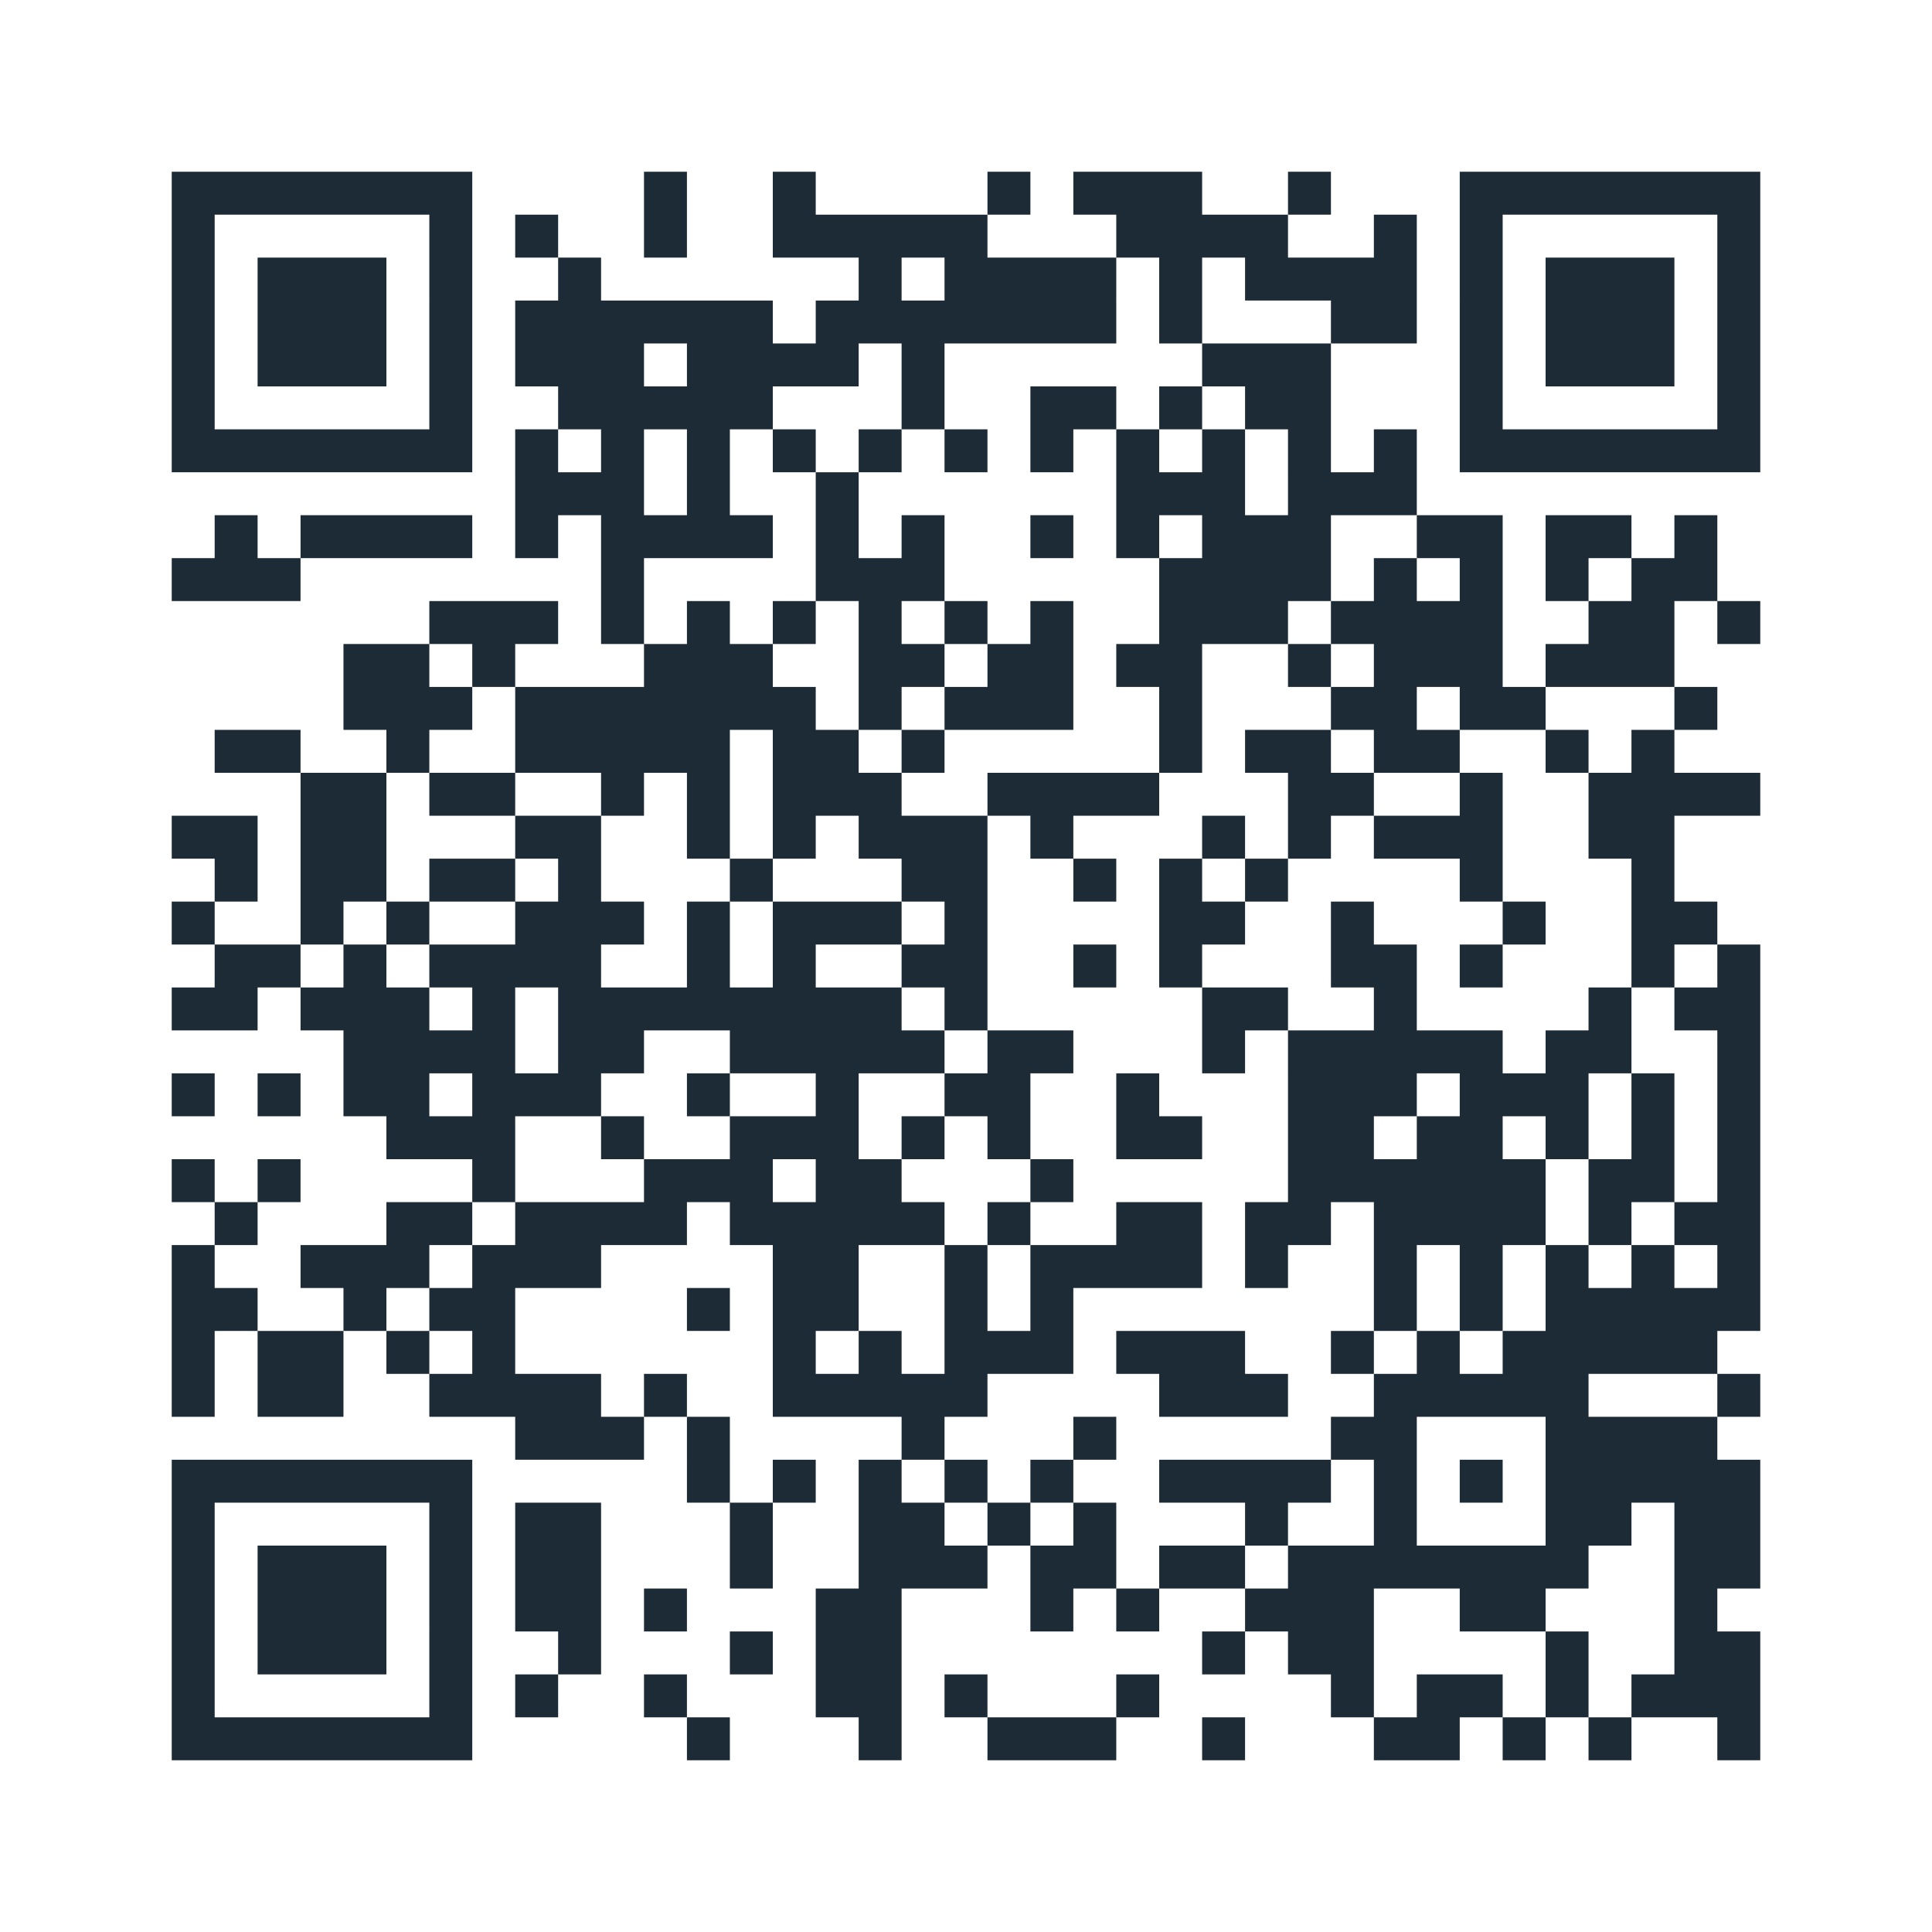
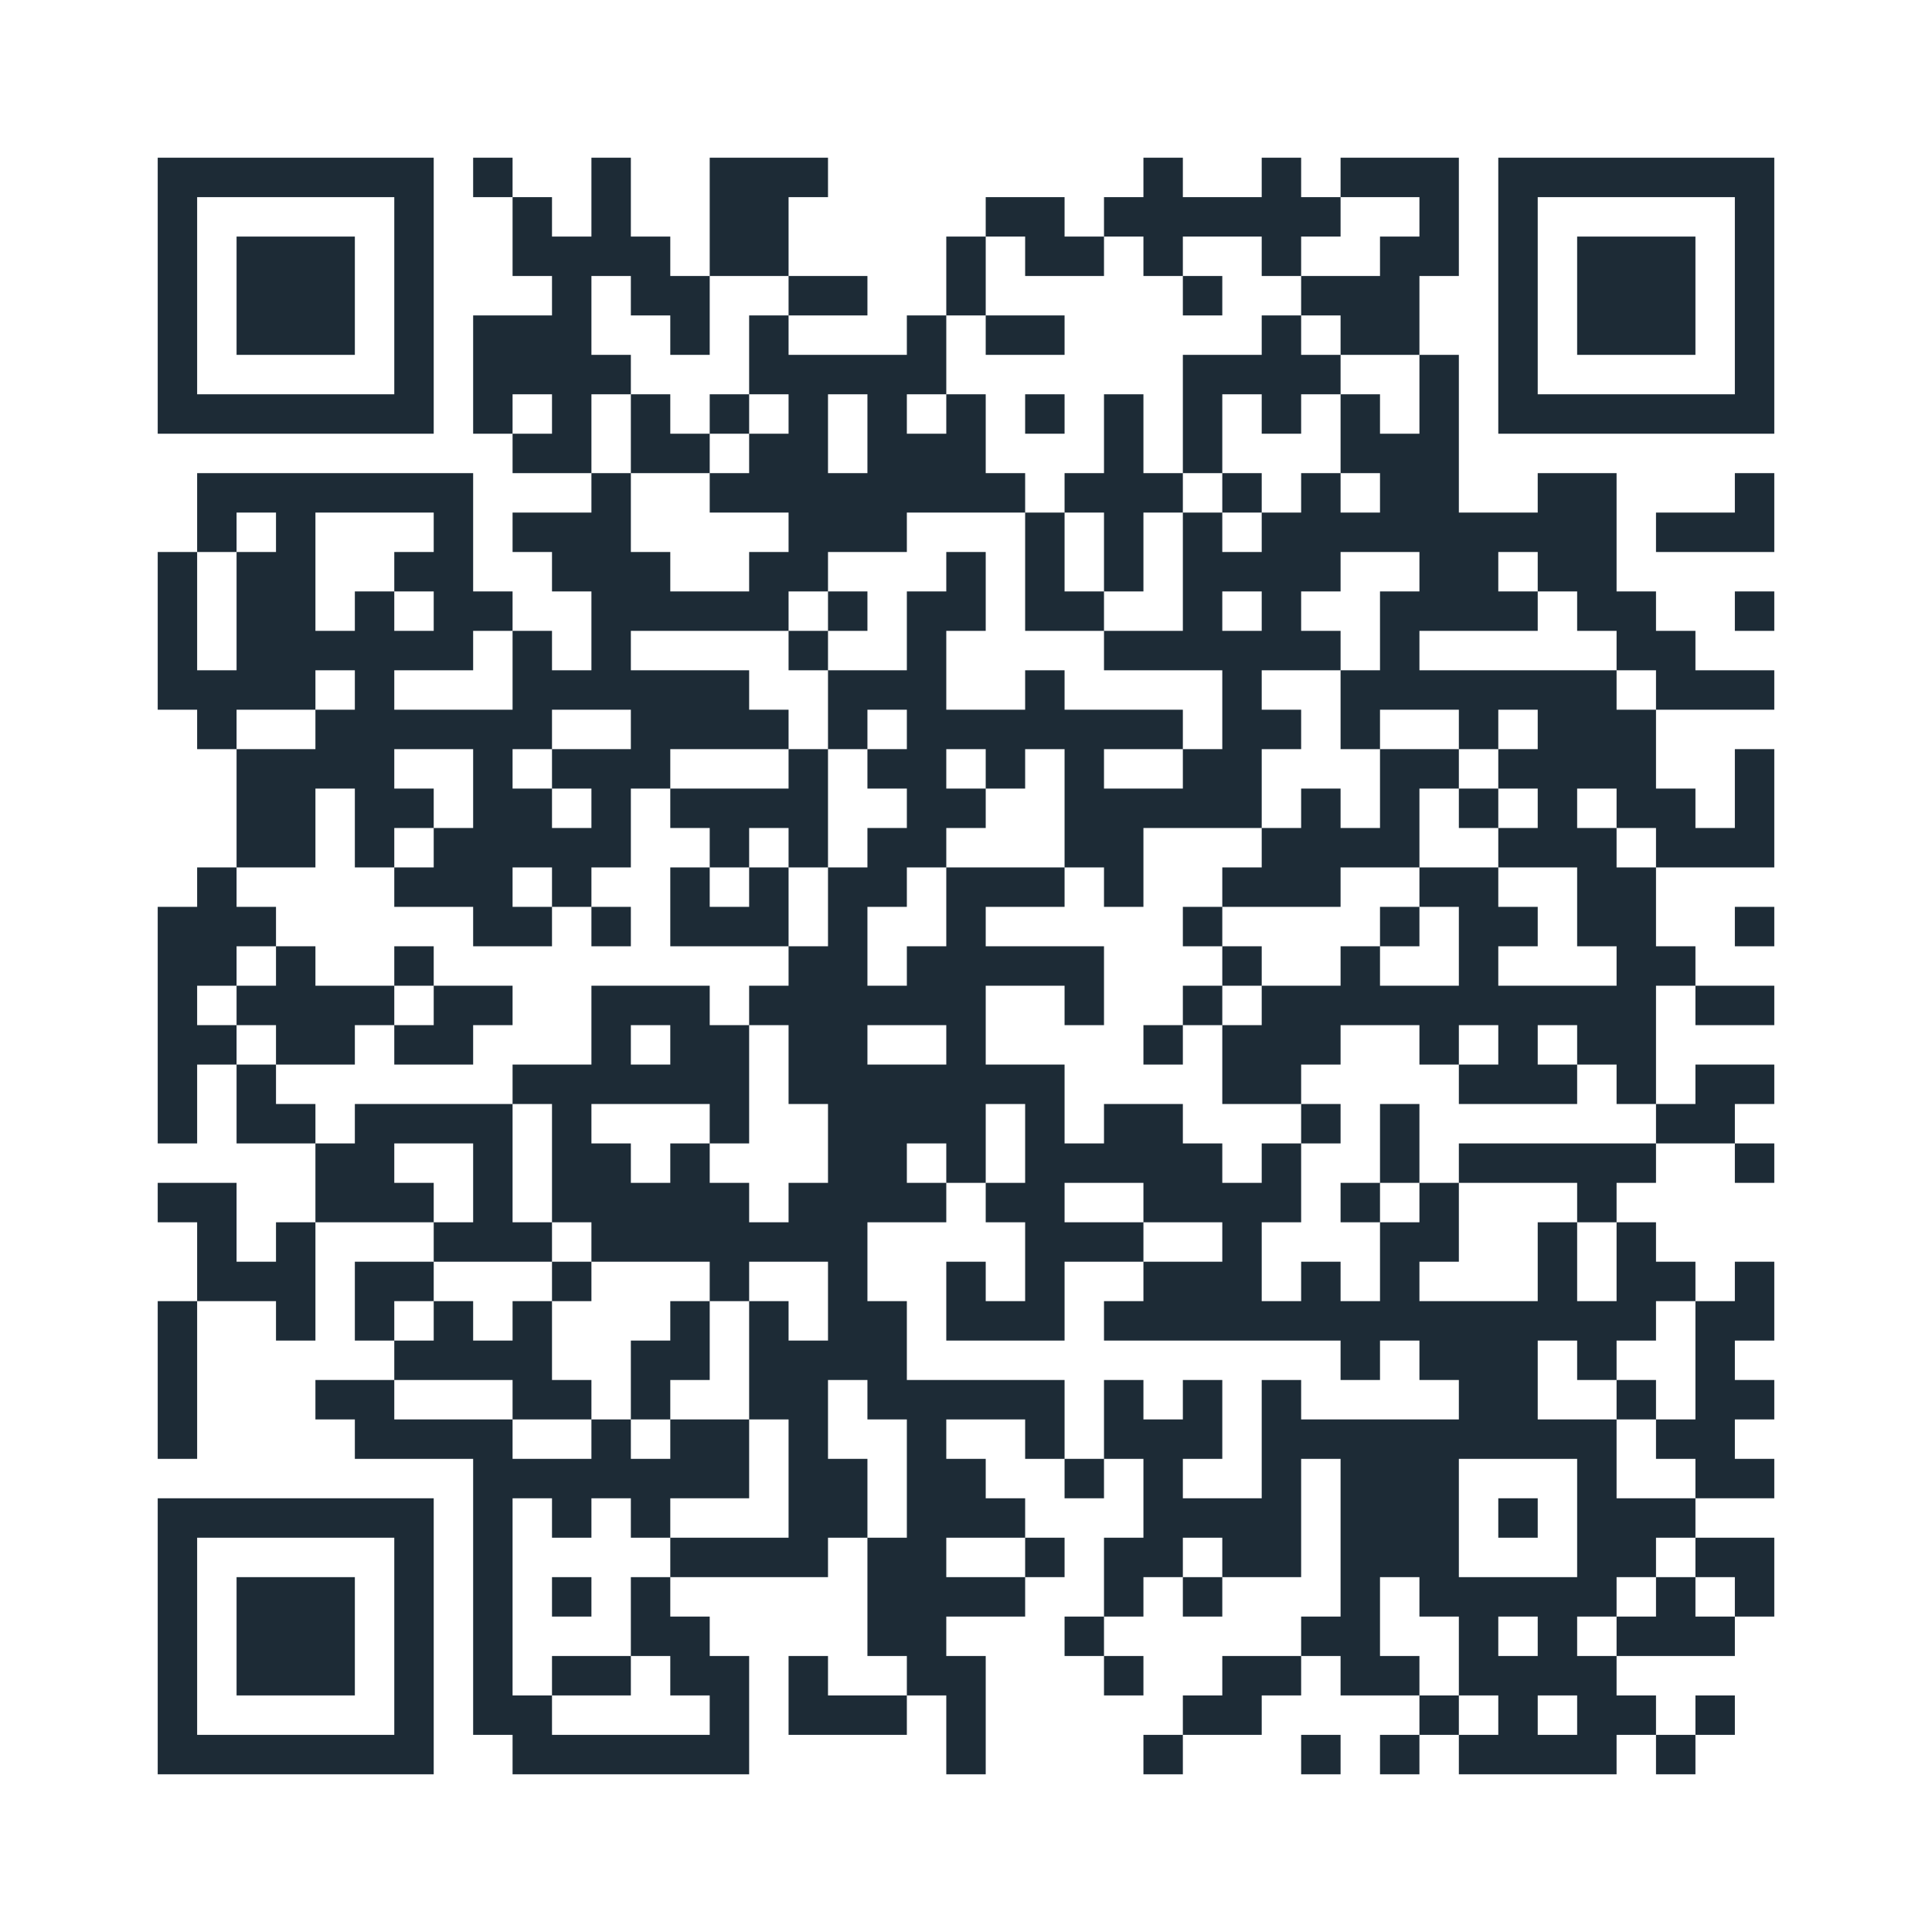
- <svg xmlns="http://www.w3.org/2000/svg" width="180" height="180" class="segno">
+ <svg xmlns="http://www.w3.org/2000/svg" width="196" height="196" class="segno">
  <g transform="scale(4)">
-     <path fill="#fff" d="M0 0h45v45h-45z" />
-     <path class="qrline" stroke="#1d2b36" d="M4 4.5h7m4 0h1m2 0h1m4 0h1m1 0h3m2 0h1m3 0h7m-37 1h1m5 0h1m1 0h1m2 0h1m2 0h5m3 0h4m2 0h1m1 0h1m5 0h1m-37 1h1m1 0h3m1 0h1m2 0h1m6 0h1m1 0h4m1 0h1m1 0h4m1 0h1m1 0h3m1 0h1m-37 1h1m1 0h3m1 0h1m1 0h6m1 0h7m1 0h1m3 0h2m1 0h1m1 0h3m1 0h1m-37 1h1m1 0h3m1 0h1m1 0h3m1 0h4m1 0h1m6 0h3m3 0h1m1 0h3m1 0h1m-37 1h1m5 0h1m2 0h5m3 0h1m2 0h2m1 0h1m1 0h2m3 0h1m5 0h1m-37 1h7m1 0h1m1 0h1m1 0h1m1 0h1m1 0h1m1 0h1m1 0h1m1 0h1m1 0h1m1 0h1m1 0h1m1 0h7m-29 1h3m1 0h1m2 0h1m6 0h3m1 0h3m-28 1h1m1 0h4m1 0h1m1 0h4m1 0h1m1 0h1m2 0h1m1 0h1m1 0h3m2 0h2m1 0h2m1 0h1m-36 1h3m7 0h1m4 0h3m5 0h4m1 0h1m1 0h1m1 0h1m1 0h2m-30 1h3m1 0h1m1 0h1m1 0h1m1 0h1m1 0h1m1 0h1m2 0h3m1 0h4m2 0h2m1 0h1m-33 1h2m1 0h1m3 0h3m2 0h2m1 0h2m1 0h2m2 0h1m1 0h3m1 0h3m-31 1h3m1 0h7m1 0h1m1 0h3m2 0h1m3 0h2m1 0h2m3 0h1m-35 1h2m2 0h1m2 0h5m1 0h2m1 0h1m5 0h1m1 0h2m1 0h2m2 0h1m1 0h1m-32 1h2m1 0h2m2 0h1m1 0h1m1 0h3m2 0h4m3 0h2m2 0h1m2 0h4m-37 1h2m1 0h2m3 0h2m2 0h1m1 0h1m1 0h3m1 0h1m3 0h1m1 0h1m1 0h3m2 0h2m-34 1h1m1 0h2m1 0h2m1 0h1m3 0h1m3 0h2m2 0h1m1 0h1m1 0h1m4 0h1m3 0h1m-35 1h1m2 0h1m1 0h1m2 0h3m1 0h1m1 0h3m1 0h1m4 0h2m2 0h1m3 0h1m2 0h2m-35 1h2m1 0h1m1 0h4m2 0h1m1 0h1m2 0h2m2 0h1m1 0h1m3 0h2m1 0h1m3 0h1m1 0h1m-37 1h2m1 0h3m1 0h1m1 0h8m1 0h1m5 0h2m2 0h1m4 0h1m1 0h2m-33 1h4m1 0h2m2 0h5m1 0h2m3 0h1m1 0h5m1 0h2m2 0h1m-37 1h1m1 0h1m1 0h2m1 0h3m2 0h1m2 0h1m2 0h2m2 0h1m3 0h3m1 0h3m1 0h1m1 0h1m-32 1h3m2 0h1m2 0h3m1 0h1m1 0h1m2 0h2m2 0h2m1 0h2m1 0h1m1 0h1m1 0h1m-37 1h1m1 0h1m4 0h1m3 0h3m1 0h2m3 0h1m5 0h6m1 0h2m1 0h1m-36 1h1m3 0h2m1 0h4m1 0h5m1 0h1m2 0h2m1 0h2m1 0h4m1 0h1m1 0h2m-37 1h1m2 0h3m1 0h3m4 0h2m2 0h1m1 0h4m1 0h1m2 0h1m1 0h1m1 0h1m1 0h1m1 0h1m-37 1h2m2 0h1m1 0h2m4 0h1m1 0h2m2 0h1m1 0h1m7 0h1m1 0h1m1 0h5m-37 1h1m1 0h2m1 0h1m1 0h1m6 0h1m1 0h1m1 0h3m1 0h3m2 0h1m1 0h1m1 0h5m-36 1h1m1 0h2m2 0h4m1 0h1m2 0h5m4 0h3m2 0h5m3 0h1m-29 1h3m1 0h1m4 0h1m3 0h1m5 0h2m3 0h4m-36 1h7m5 0h1m1 0h1m1 0h1m1 0h1m1 0h1m2 0h4m1 0h1m1 0h1m1 0h5m-37 1h1m5 0h1m1 0h2m3 0h1m2 0h2m1 0h1m1 0h1m3 0h1m2 0h1m3 0h2m1 0h2m-37 1h1m1 0h3m1 0h1m1 0h2m3 0h1m2 0h3m1 0h2m1 0h2m1 0h7m2 0h2m-37 1h1m1 0h3m1 0h1m1 0h2m1 0h1m3 0h2m3 0h1m1 0h1m2 0h3m2 0h2m3 0h1m-36 1h1m1 0h3m1 0h1m2 0h1m3 0h1m1 0h2m7 0h1m1 0h2m4 0h1m2 0h2m-37 1h1m5 0h1m1 0h1m2 0h1m3 0h2m1 0h1m3 0h1m4 0h1m1 0h2m1 0h1m1 0h3m-37 1h7m5 0h1m3 0h1m2 0h3m2 0h1m3 0h2m1 0h1m1 0h1m2 0h1" />
+     <path fill="#fff" d="M0 0h49v49h-49z" />
+     <path class="qrline" stroke="#1d2b36" d="M4 4.5h7m1 0h1m2 0h1m2 0h3m8 0h1m2 0h1m1 0h3m1 0h7m-41 1h1m5 0h1m2 0h1m1 0h1m2 0h2m5 0h2m1 0h6m2 0h1m1 0h1m5 0h1m-41 1h1m1 0h3m1 0h1m2 0h4m1 0h2m4 0h1m1 0h2m1 0h1m2 0h1m2 0h2m1 0h1m1 0h3m1 0h1m-41 1h1m1 0h3m1 0h1m3 0h1m1 0h2m2 0h2m2 0h1m5 0h1m2 0h3m2 0h1m1 0h3m1 0h1m-41 1h1m1 0h3m1 0h1m1 0h3m2 0h1m1 0h1m3 0h1m1 0h2m5 0h1m1 0h2m2 0h1m1 0h3m1 0h1m-41 1h1m5 0h1m1 0h4m3 0h5m6 0h4m2 0h1m1 0h1m5 0h1m-41 1h7m1 0h1m1 0h1m1 0h1m1 0h1m1 0h1m1 0h1m1 0h1m1 0h1m1 0h1m1 0h1m1 0h1m1 0h1m1 0h1m1 0h7m-32 1h2m1 0h2m1 0h2m1 0h3m3 0h1m1 0h1m3 0h3m-32 1h7m3 0h1m2 0h8m1 0h3m1 0h1m1 0h1m1 0h2m2 0h2m3 0h1m-40 1h1m1 0h1m3 0h1m1 0h3m4 0h3m3 0h1m1 0h1m1 0h1m1 0h9m1 0h3m-41 1h1m1 0h2m2 0h2m2 0h3m2 0h2m3 0h1m1 0h1m1 0h1m1 0h4m2 0h2m1 0h2m-37 1h1m1 0h2m1 0h1m1 0h2m2 0h5m1 0h1m1 0h2m1 0h2m2 0h1m1 0h1m2 0h4m1 0h2m2 0h1m-41 1h1m1 0h6m1 0h1m1 0h1m4 0h1m2 0h1m4 0h6m1 0h1m5 0h2m-39 1h4m1 0h1m3 0h6m2 0h3m2 0h1m4 0h1m2 0h7m1 0h3m-40 1h1m2 0h6m2 0h4m1 0h1m1 0h7m1 0h2m1 0h1m2 0h1m1 0h3m-36 1h4m2 0h1m1 0h3m3 0h1m1 0h2m1 0h1m1 0h1m2 0h2m3 0h2m1 0h4m2 0h1m-39 1h2m1 0h2m1 0h2m1 0h1m1 0h4m2 0h2m2 0h5m1 0h1m1 0h1m1 0h1m1 0h1m1 0h2m1 0h1m-39 1h2m1 0h1m1 0h5m2 0h1m1 0h1m1 0h2m3 0h2m3 0h4m2 0h3m1 0h3m-40 1h1m4 0h3m1 0h1m2 0h1m1 0h1m1 0h2m1 0h3m1 0h1m2 0h3m2 0h2m2 0h2m-38 1h3m5 0h2m1 0h1m1 0h3m1 0h1m2 0h1m5 0h1m4 0h1m1 0h2m1 0h2m2 0h1m-41 1h2m1 0h1m2 0h1m9 0h2m1 0h5m3 0h1m2 0h1m2 0h1m3 0h2m-39 1h1m1 0h4m1 0h2m2 0h3m1 0h6m2 0h1m2 0h1m1 0h10m1 0h2m-41 1h2m1 0h2m1 0h2m3 0h1m1 0h2m1 0h2m2 0h1m4 0h1m1 0h3m2 0h1m1 0h1m1 0h2m-38 1h1m1 0h1m6 0h6m1 0h7m4 0h2m4 0h3m1 0h1m1 0h2m-41 1h1m1 0h2m1 0h4m1 0h1m3 0h1m2 0h4m1 0h1m1 0h2m3 0h1m1 0h1m6 0h2m-36 1h2m2 0h1m1 0h2m1 0h1m3 0h2m1 0h1m1 0h5m1 0h1m2 0h1m1 0h5m2 0h1m-41 1h2m2 0h3m1 0h1m1 0h5m1 0h4m1 0h2m2 0h4m1 0h1m1 0h1m3 0h1m-36 1h1m1 0h1m3 0h3m1 0h7m4 0h3m2 0h1m3 0h2m2 0h1m1 0h1m-37 1h3m1 0h2m3 0h1m3 0h1m2 0h1m2 0h1m1 0h1m2 0h3m1 0h1m1 0h1m3 0h1m1 0h2m1 0h1m-41 1h1m2 0h1m1 0h1m1 0h1m1 0h1m3 0h1m1 0h1m1 0h2m1 0h3m1 0h14m1 0h2m-41 1h1m5 0h4m2 0h2m1 0h4m11 0h1m1 0h3m1 0h1m2 0h1m-40 1h1m3 0h2m3 0h2m1 0h1m2 0h2m1 0h5m1 0h1m1 0h1m1 0h1m4 0h2m2 0h1m1 0h2m-41 1h1m4 0h4m2 0h1m1 0h2m1 0h1m2 0h1m2 0h1m1 0h3m1 0h9m1 0h2m-32 1h7m1 0h2m1 0h2m2 0h1m1 0h1m2 0h1m1 0h3m3 0h1m2 0h2m-41 1h7m1 0h1m1 0h1m1 0h1m3 0h2m1 0h3m3 0h4m1 0h3m1 0h1m1 0h3m-39 1h1m5 0h1m1 0h1m4 0h4m1 0h2m2 0h1m1 0h2m1 0h2m1 0h3m3 0h2m1 0h2m-41 1h1m1 0h3m1 0h1m1 0h1m1 0h1m1 0h1m5 0h4m2 0h1m1 0h1m3 0h1m1 0h5m1 0h1m1 0h1m-41 1h1m1 0h3m1 0h1m1 0h1m3 0h2m4 0h2m3 0h1m5 0h2m2 0h1m1 0h1m1 0h3m-40 1h1m1 0h3m1 0h1m1 0h1m1 0h2m1 0h2m1 0h1m2 0h2m3 0h1m2 0h2m1 0h2m1 0h4m-37 1h1m5 0h1m1 0h2m4 0h1m1 0h3m1 0h1m5 0h2m4 0h1m1 0h1m1 0h2m1 0h1m-40 1h7m2 0h6m5 0h1m4 0h1m3 0h1m1 0h1m1 0h4m1 0h1" />
  </g>
</svg>
